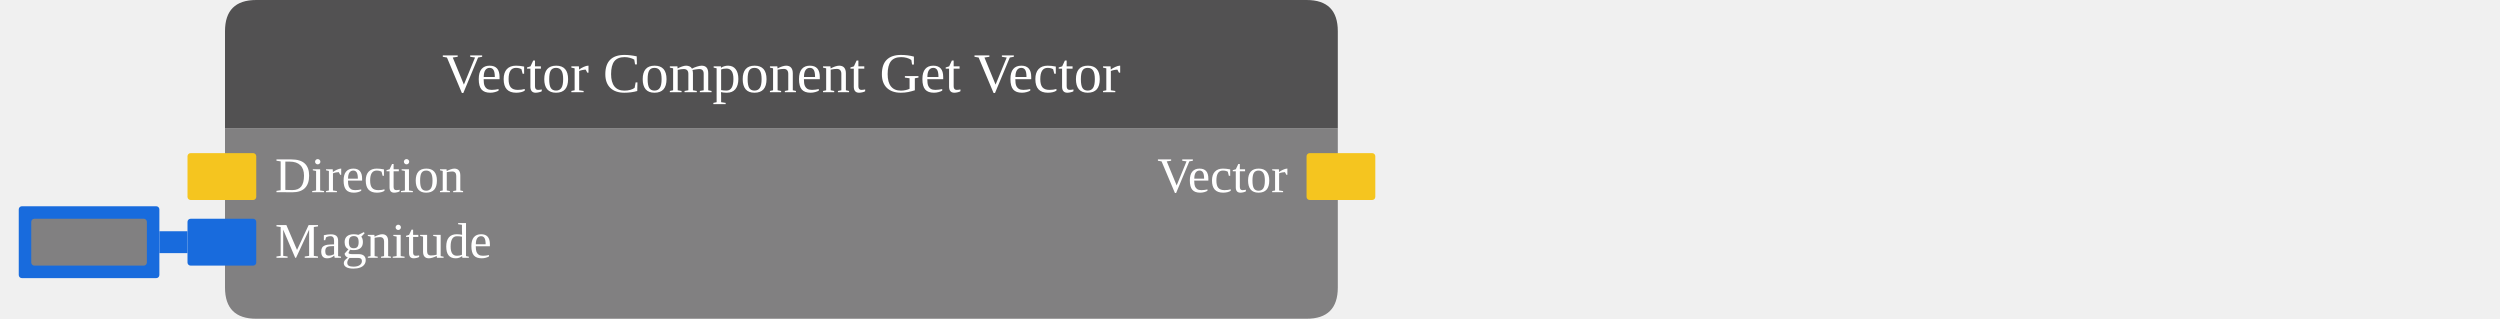
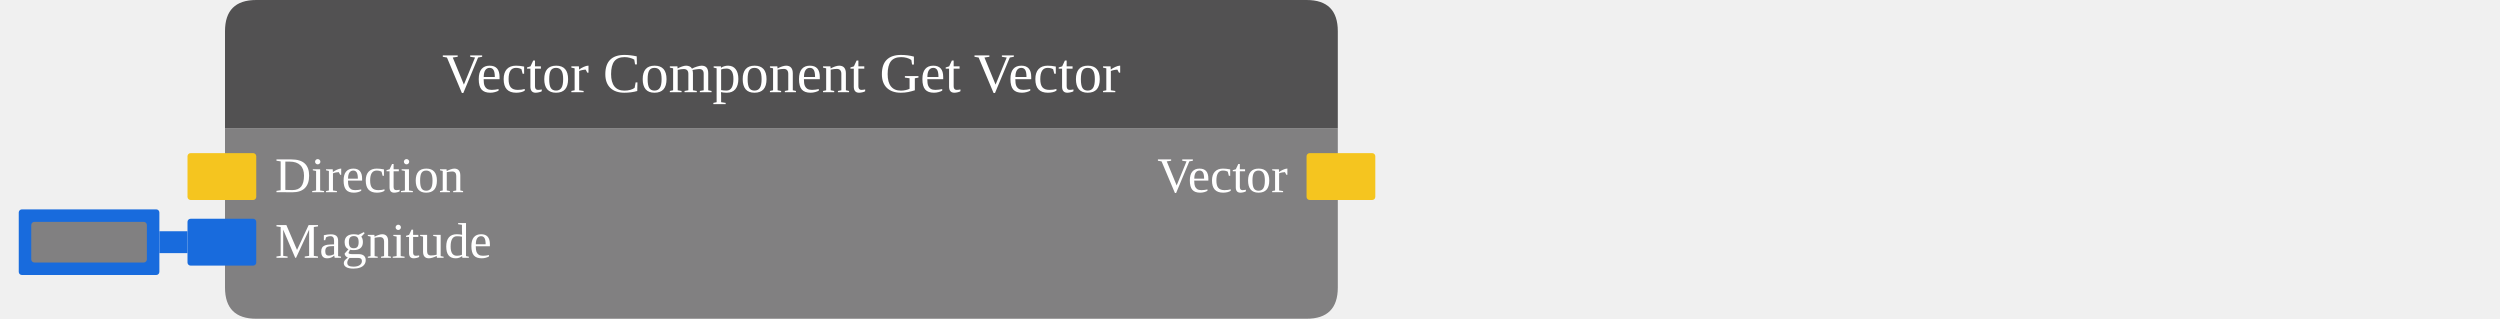
<svg xmlns="http://www.w3.org/2000/svg" width="800" height="102" viewbox="0 0 800 102">
  <path fill="#818081" d="M72, 41 v51 q0,10,10,10 h336.1 q10,0,10,-10 v-51 h356.1" />
  <rect x="60" y="49" width="22" height="15" rx="1" fill="#F5C51F" />
  <text x="88" y="61.5" fill="white" text-anchor="start" font-size="medium" class="uwuntu">Direction</text>
  <g filter="url(#filter0_di_2556_19132)">
    <rect x="60" y="70" width="22" height="15" rx="1" fill="#186BDD" />
  </g>
  <g filter="url(#filter1_di_2556_19132)">
-     <rect x="6" y="66" width="45" height="23" rx="1" fill="#186BDD" />
-     <rect x="10" y="70.001" width="37" height="15" rx="1" fill="#818081" />
+     <rect x="6" y="67" width="45" height="21" rx="1" fill="#186BDD" />
+     <rect x="10" y="71.001" width="37" height="13" rx="1" fill="#818081" />
  </g>
  <g filter="url(#filter2_di_2556_19132)">
    <rect x="51" y="74" width="9" height="7" fill="#186BDD" />
  </g>
  <text x="88" y="82.5" fill="white" text-anchor="start" font-size="medium" class="uwuntu">Magnitude</text>
  <rect x="418.1" y="49" width="22" height="15" rx="1" fill="#F5C51F" />
  <text x="412.1" y="61.5" fill="white" text-anchor="end" font-size="medium" class="uwuntu">Vector</text>
  <path d="M72, 41 v-31 q0,-10,10,-10 h336.1 q10,0,10,10 v31 h-356.1" fill="#525152" />
  <text x="250.05" y="29.5" fill="white" text-anchor="middle" font-size="18px" class="uwuntu">Vector Component Get Vector</text>
</svg>
